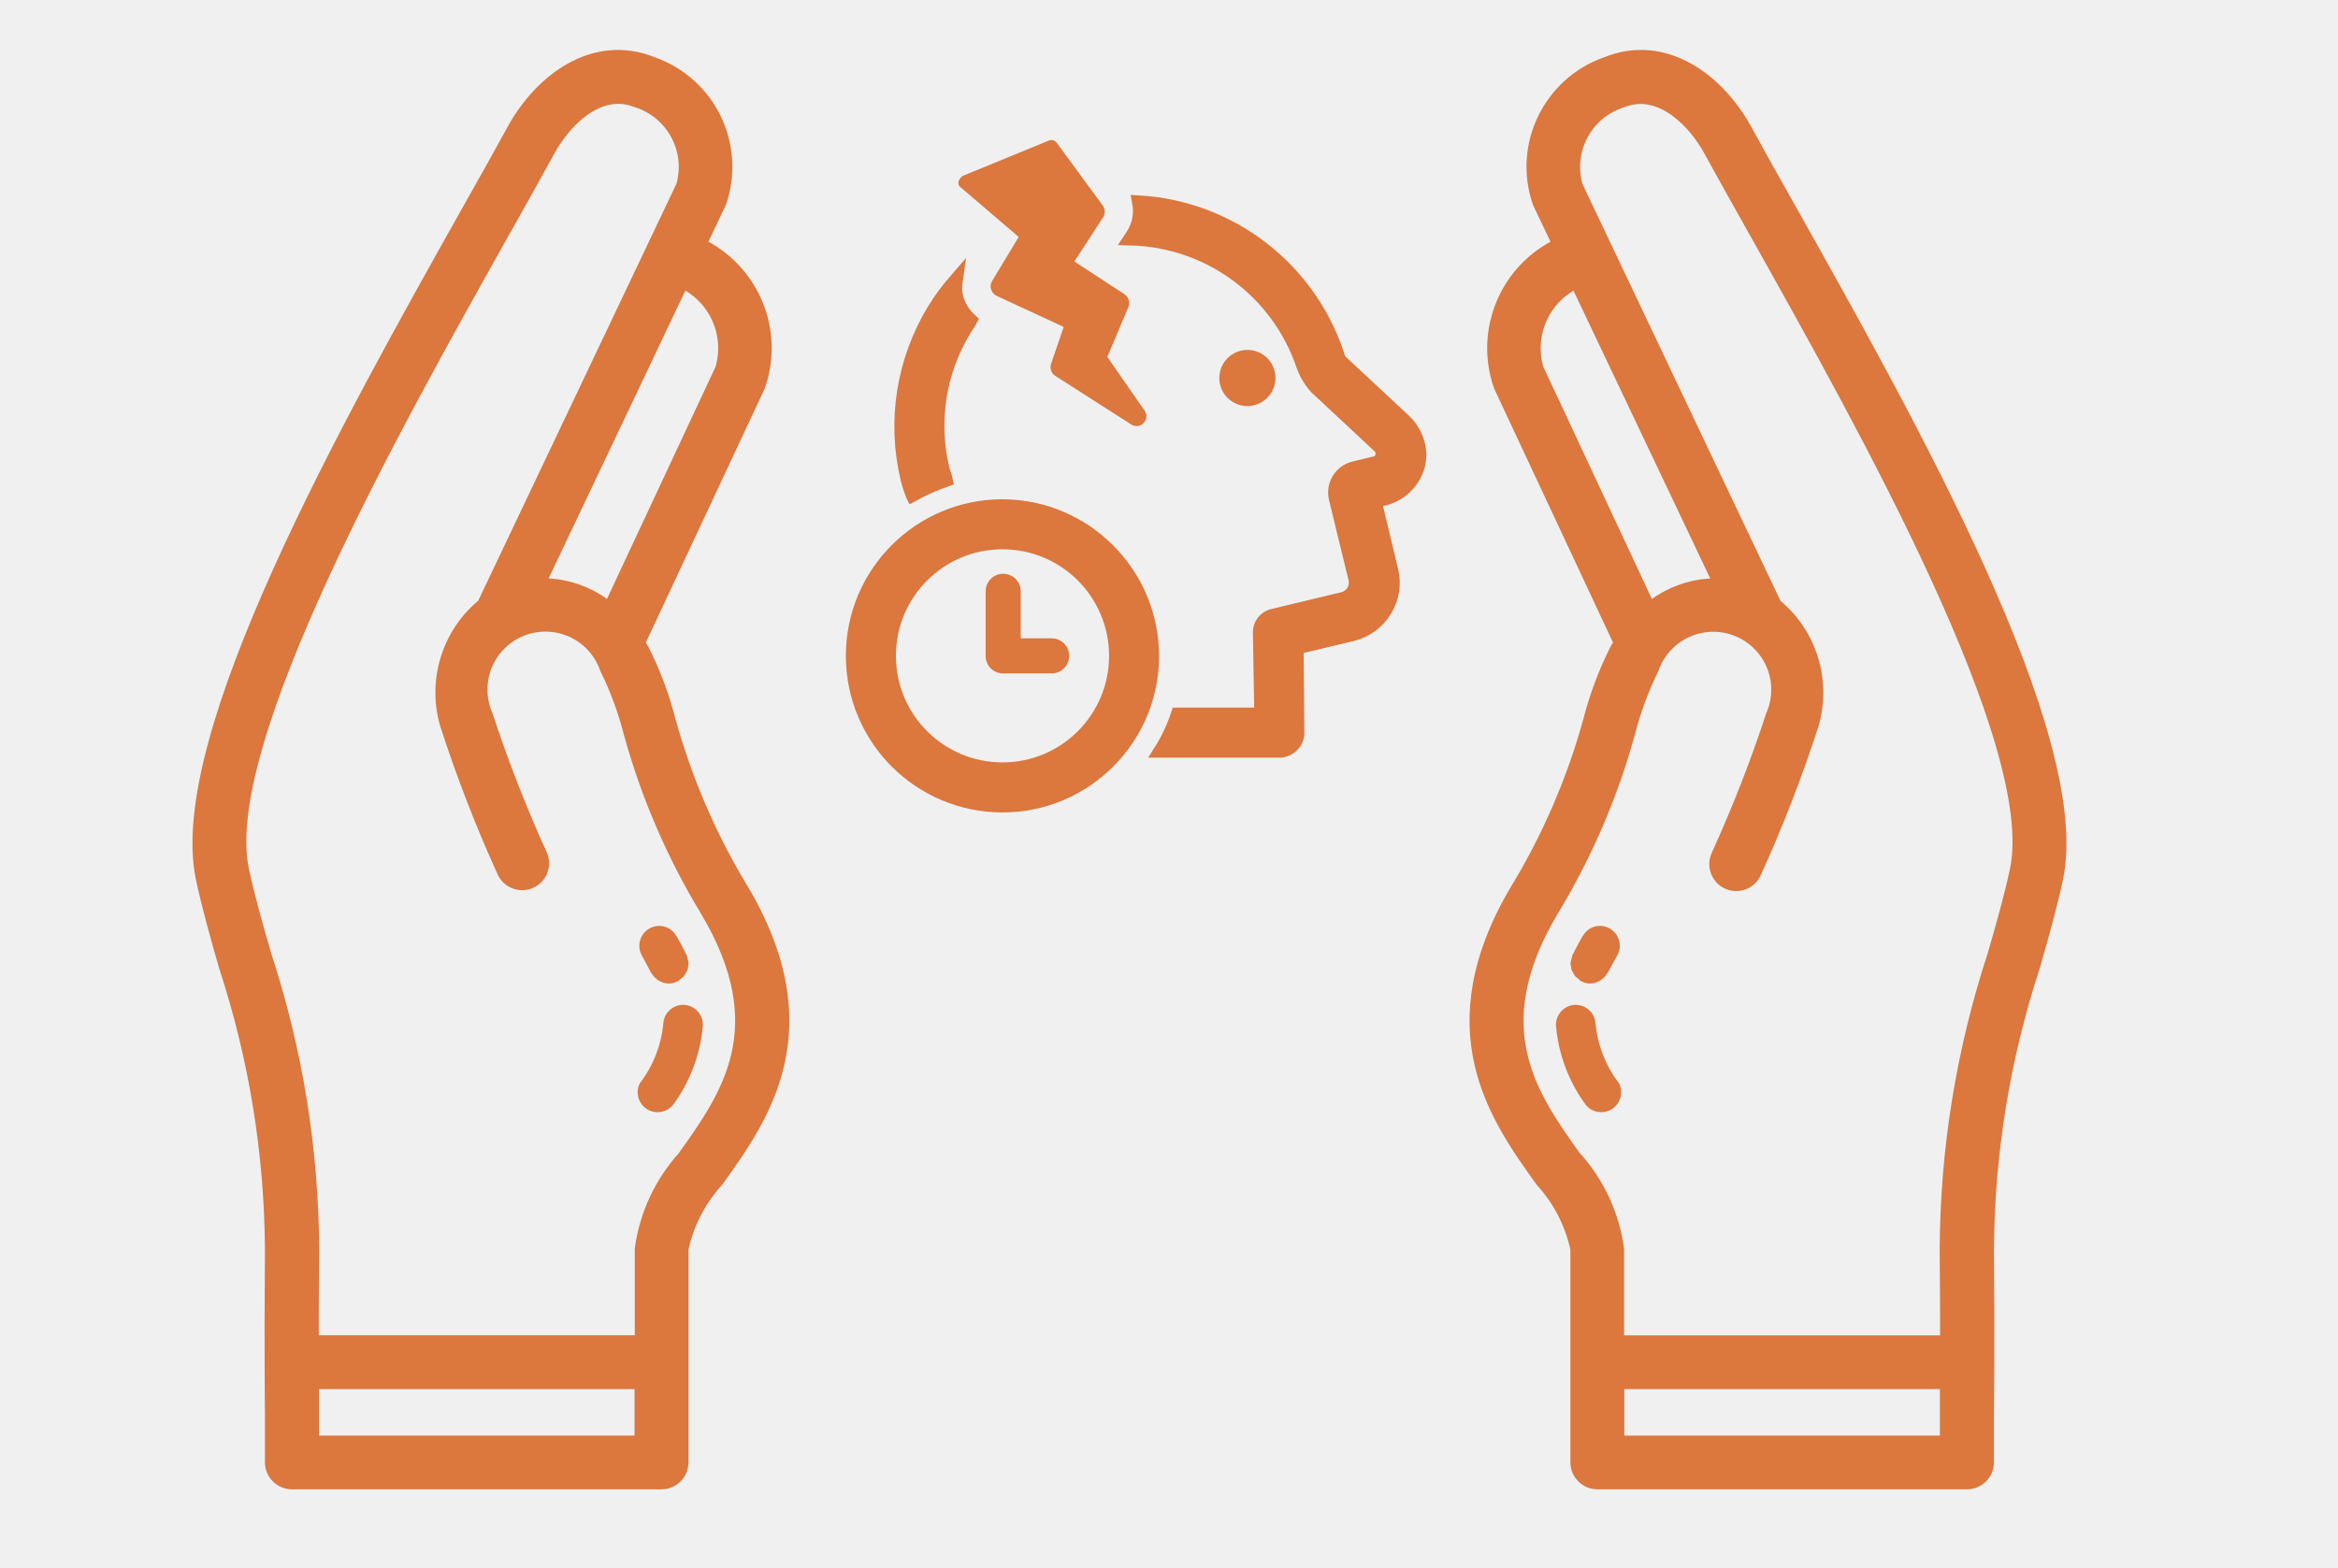
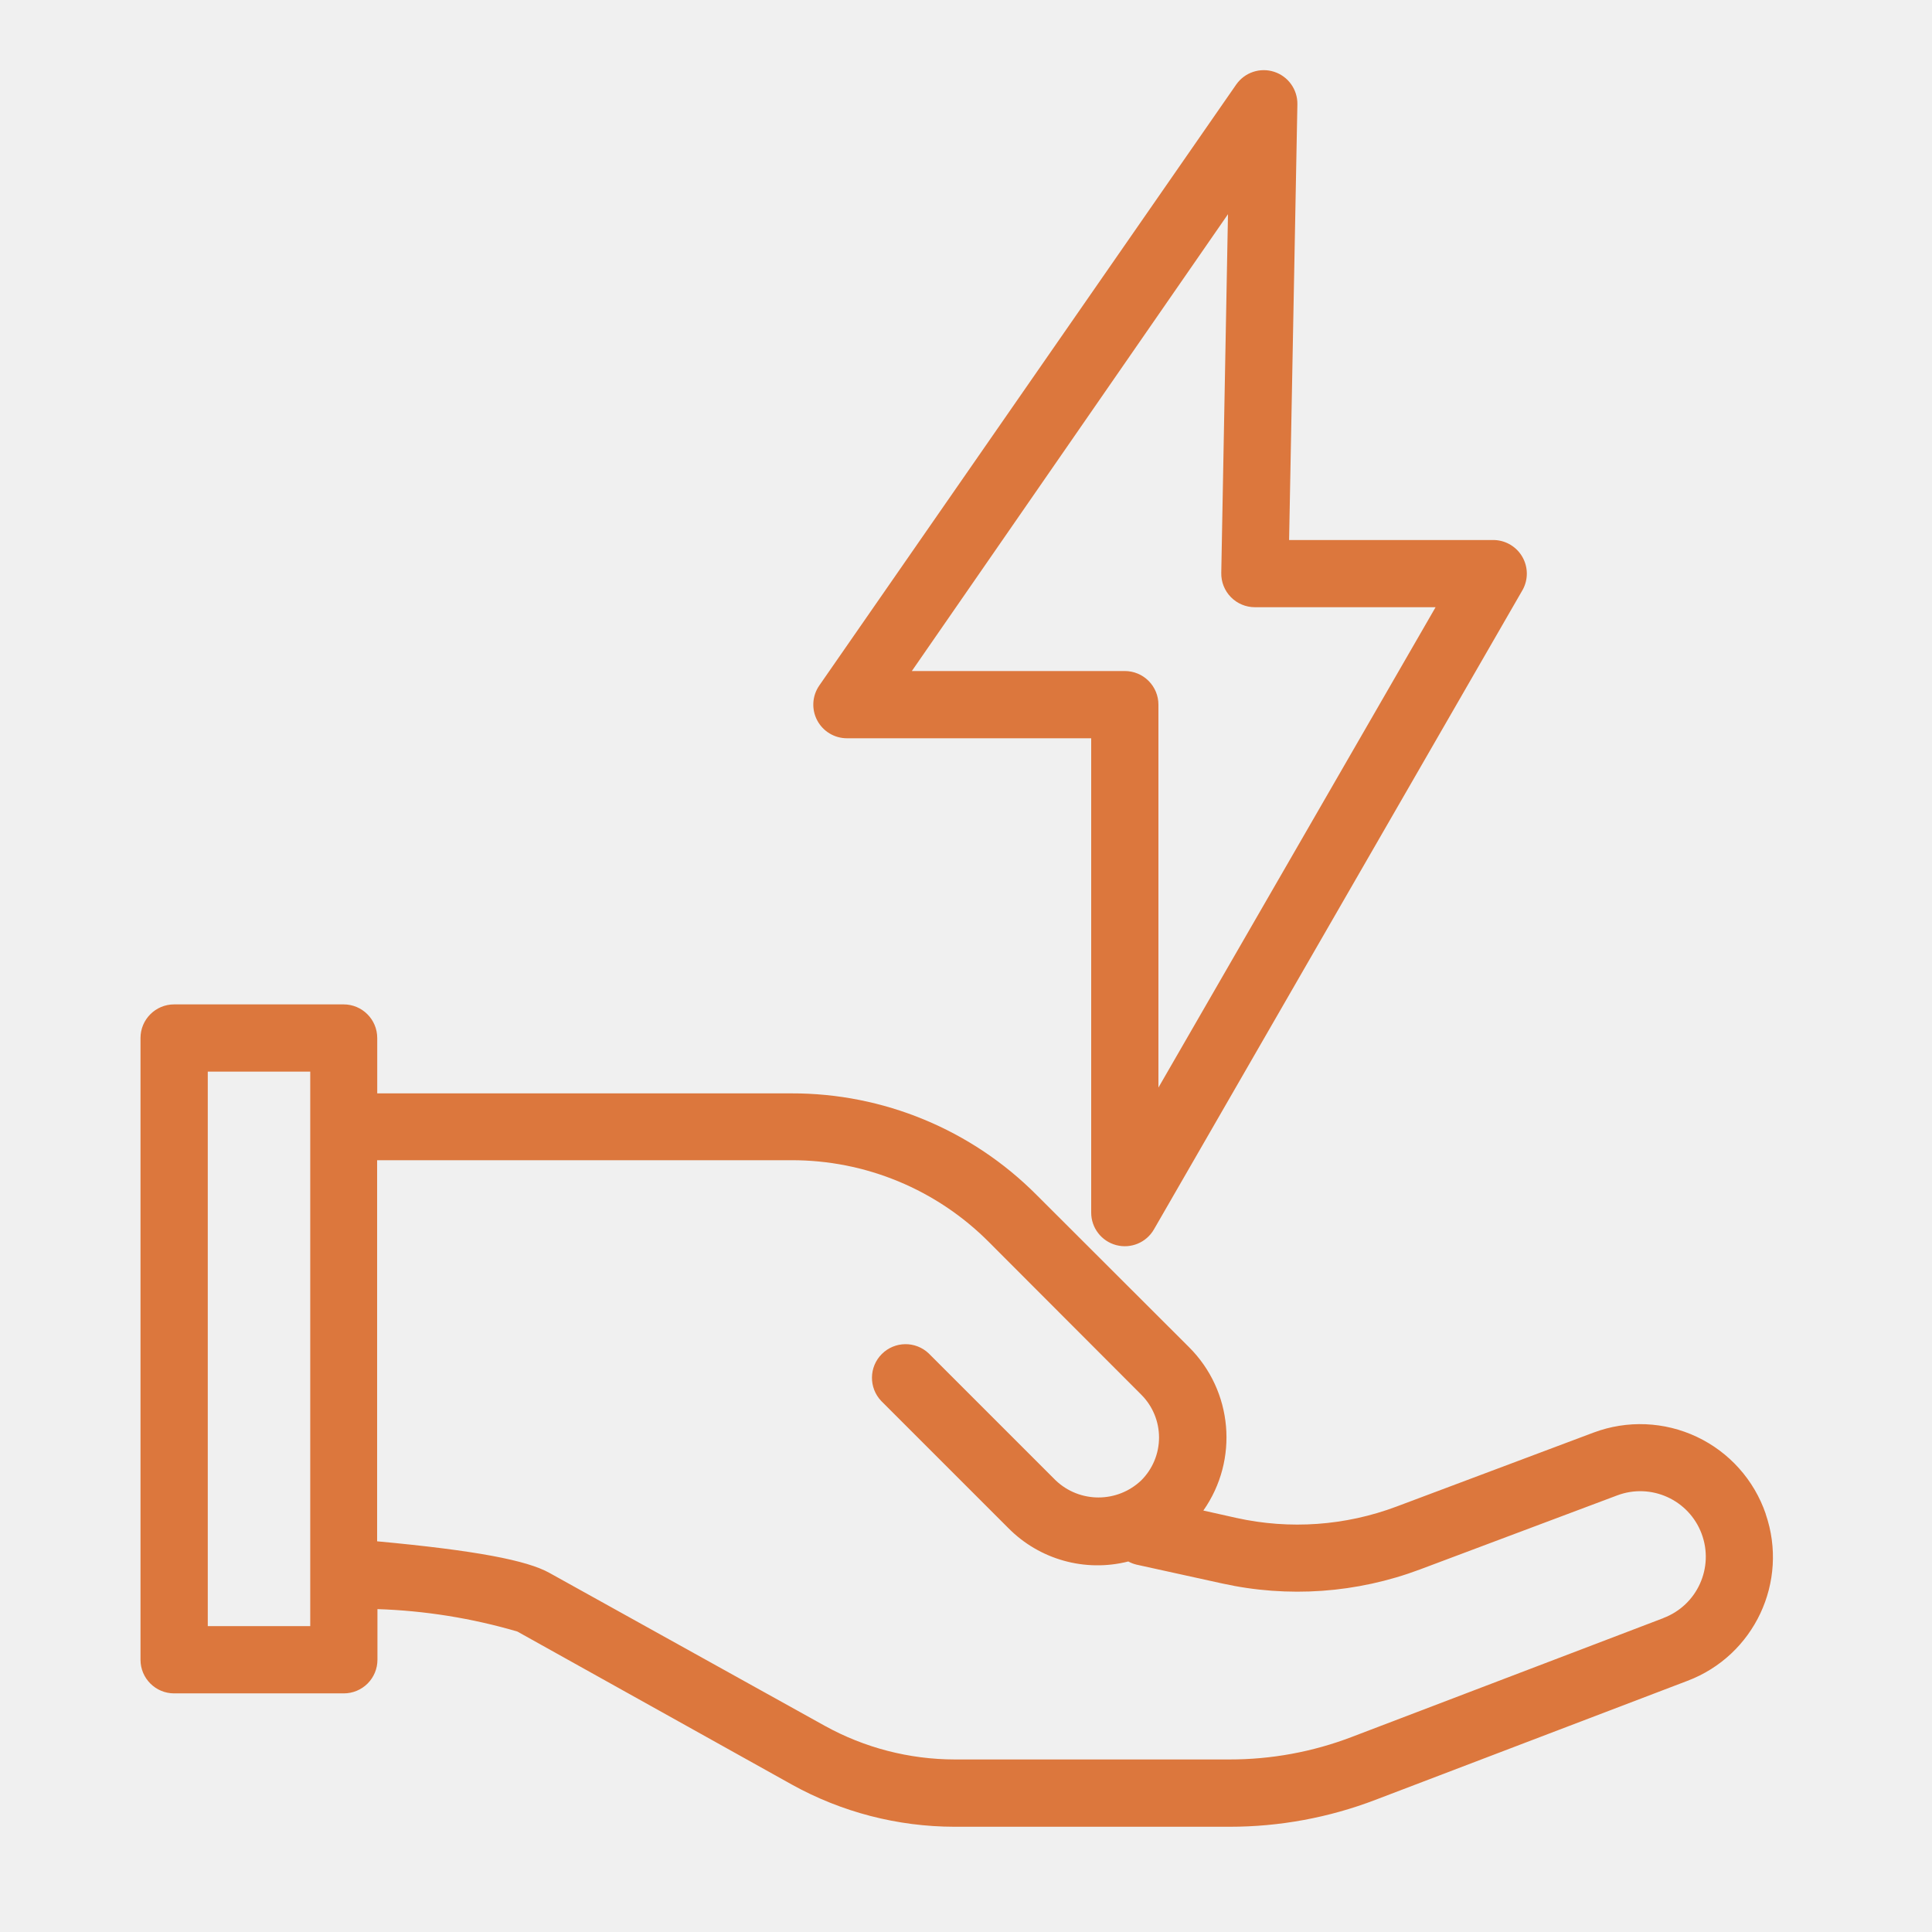
- <svg xmlns="http://www.w3.org/2000/svg" width="82" height="55" viewBox="0 0 82 55">
-   <g id="Group_24972" data-name="Group 24972" transform="translate(-922 -1437)">
-     <g id="Group_24965" data-name="Group 24965" transform="translate(8 100.605)">
-       <g id="noun-chronic-pain-4236349" transform="translate(943.917 1341.31)">
-         <path id="Path_348945" data-name="Path 348945" d="M163.394,135.161a8.256,8.256,0,0,1,1.157-.517c-.025-.123-.074-.221-.1-.32a6.475,6.475,0,0,1,.788-5c.049-.1.123-.172.172-.271a1.721,1.721,0,0,1-.468-.714,1.528,1.528,0,0,1-.049-.665,7.585,7.585,0,0,0-.739,1.009,7.856,7.856,0,0,0-.935,5.932,4.553,4.553,0,0,0,.172.542Z" transform="translate(-161.302 -122.73)" fill="#dc773d" stroke="#dc773d" stroke-width="0.5" />
-         <path id="Path_348946" data-name="Path 348946" d="M355.653,72.615l-2.191-2.043a.486.486,0,0,1-.148-.271,7.809,7.809,0,0,0-6.942-5.342,1.584,1.584,0,0,1-.246,1.181l-.049.074a6.566,6.566,0,0,1,6.055,4.48,2.273,2.273,0,0,0,.443.739l2.215,2.068a.343.343,0,0,1,.1.369.313.313,0,0,1-.271.246l-.714.172a.868.868,0,0,0-.64,1.034l.689,2.831a.6.6,0,0,1-.418.714l-2.462.591a.585.585,0,0,0-.468.615l.049,2.855h-2.929a5.845,5.845,0,0,1-.591,1.255h4.16a.616.616,0,0,0,.443-.2.593.593,0,0,0,.172-.443l-.025-2.979,1.969-.468a1.86,1.86,0,0,0,1.132-.837,1.814,1.814,0,0,0,.221-1.378l-.591-2.462.345-.074a1.651,1.651,0,0,0,1.181-1.157,2.162,2.162,0,0,0,.049-.394,1.708,1.708,0,0,0-.541-1.181Z" transform="translate(-336.33 -62.769)" fill="#dc773d" stroke="#dc773d" stroke-width="0.5" />
-         <path id="Path_348947" data-name="Path 348947" d="M210.3,18.517l-.935,1.551a.316.316,0,0,0-.025.3.349.349,0,0,0,.2.222l2.338,1.083-.443,1.3a.362.362,0,0,0,.148.418l2.658,1.7c.049.025.074.049.123.049a.308.308,0,0,0,.32-.1.338.338,0,0,0,.025-.443l-1.3-1.871.739-1.748a.385.385,0,0,0-.123-.443l-1.772-1.157,1.009-1.551a.377.377,0,0,0,0-.394l-1.625-2.215a.235.235,0,0,0-.3-.074l-3,1.231a.383.383,0,0,0-.148.2.2.2,0,0,0,.1.222Z" transform="translate(-204.489 -15.12)" fill="#dc773d" />
-         <path id="Path_348948" data-name="Path 348948" d="M418.613,183.547a.985.985,0,1,0-.985.985A.987.987,0,0,0,418.613,183.547Z" transform="translate(-403.795 -175.202)" fill="#dc773d" />
-         <path id="Path_348949" data-name="Path 348949" d="M129.563,307.44a5.243,5.243,0,1,0,5.243,5.243A5.263,5.263,0,0,0,129.563,307.44Zm0,9.231a3.988,3.988,0,1,1,3.988-3.988A3.987,3.987,0,0,1,129.563,316.671Z" transform="translate(-124.32 -294.591)" fill="#dc773d" stroke="#dc773d" stroke-width="0.5" />
-         <path id="Path_348950" data-name="Path 348950" d="M232.473,363.465H231.39v-1.649a.615.615,0,0,0-1.231,0v2.265a.609.609,0,0,0,.615.615h1.7a.615.615,0,1,0,0-1.231Z" transform="translate(-225.507 -345.988)" fill="#dc773d" />
-       </g>
-       <g id="noun-hand-4840628" transform="translate(921 1338.395)">
-         <path id="Path_349065" data-name="Path 349065" d="M286.625,107.608a23.546,23.546,0,0,1-2.548-5.916,12.385,12.385,0,0,0-.945-2.514c-.042-.077-.1-.146-.139-.222l4.222-9.021a4,4,0,0,0-2.076-4.944l.715-1.5a3.823,3.823,0,0,0-2.347-4.847c-2.034-.826-3.9.576-4.861,2.327-.472.868-1.041,1.882-1.674,3-4.09,7.292-10.278,18.306-9.229,23.243.215,1,.5,2.007.806,3.076a32.5,32.5,0,0,1,1.618,9.93c-.028,3.646,0,5.722,0,5.743V127.7a.7.7,0,0,0,.695.695h12.965a.7.7,0,0,0,.695-.695v-7.493a5.208,5.208,0,0,1,1.243-2.41c1.6-2.229,3.777-5.285.86-10.194Zm-.681-18.229L282.007,97.8a3.627,3.627,0,0,0-2.535-.861l5.077-10.687a2.6,2.6,0,0,1,1.4,3.125Zm-2.806,37.631H271.562v-2.132h11.569v2.132Zm1.5-10.014a6.019,6.019,0,0,0-1.5,3.215v3.278H271.555c0-.875,0-1.965.014-3.264a33.618,33.618,0,0,0-1.674-10.319c-.3-1.041-.583-2.028-.785-2.979-.945-4.431,5.333-15.6,9.076-22.278.632-1.118,1.2-2.139,1.68-3.014.493-.9,1.7-2.278,3.118-1.708a2.445,2.445,0,0,1,1.6,3.007L277.6,97.628a3.955,3.955,0,0,0-1.291,4.188,48.665,48.665,0,0,0,2,5.16.695.695,0,0,0,1.271-.562,47.7,47.7,0,0,1-1.917-4.91,2.283,2.283,0,1,1,4.25-1.659,11.569,11.569,0,0,1,.833,2.257,24.592,24.592,0,0,0,2.681,6.222c2.458,4.125.729,6.541-.792,8.673Z" transform="translate(-267.625 -78.399)" fill="#dc773d" stroke="#dc773d" stroke-width="0.5" />
-         <path id="Path_349066" data-name="Path 349066" d="M392.37,325.829a.573.573,0,0,0,.056.077l.056.077a.752.752,0,0,0,.083.069.28.28,0,0,0,.069.056.679.679,0,0,0,.1.048c.021.007.042.021.069.028a.749.749,0,0,0,.181.028H393a.64.64,0,0,0,.271-.062.026.026,0,0,0,.021-.007.007.007,0,0,0,.007-.007c.007,0,.014-.007.021-.007a.455.455,0,0,0,.09-.077,1.221,1.221,0,0,0,.111-.09,1.024,1.024,0,0,0,.069-.111,1.01,1.01,0,0,0,.063-.118.751.751,0,0,0,.021-.125.437.437,0,0,0,.014-.132.46.46,0,0,0-.035-.132c-.014-.042-.014-.083-.028-.118-.132-.278-.361-.681-.361-.681h-.007a.684.684,0,0,0-.924-.271.692.692,0,0,0-.292.937Z" transform="translate(-376.538 -293.711)" fill="#dc773d" />
-         <path id="Path_349067" data-name="Path 349067" d="M392.868,346.529h-.028a.7.7,0,0,0-.695.667,4.081,4.081,0,0,1-.826,2.09.7.7,0,0,0,1.166.757,5.485,5.485,0,0,0,1.049-2.792.7.7,0,0,0-.667-.722Z" transform="translate(-375.882 -313.279)" fill="#dc773d" />
-       </g>
-       <g id="noun-hand-4840628-2" data-name="noun-hand-4840628" transform="translate(965.792 1338.395)">
-         <path id="Path_349065-2" data-name="Path 349065" d="M269.058,107.608a23.543,23.543,0,0,0,2.548-5.916,12.385,12.385,0,0,1,.945-2.514c.042-.077.1-.146.139-.222l-4.222-9.021a4,4,0,0,1,2.076-4.944l-.715-1.5a3.823,3.823,0,0,1,2.348-4.847c2.034-.826,3.9.576,4.861,2.327.472.868,1.041,1.882,1.674,3,4.09,7.292,10.278,18.306,9.229,23.243-.215,1-.5,2.007-.806,3.076a32.507,32.507,0,0,0-1.618,9.93c.028,3.646,0,5.722,0,5.743V127.7a.7.7,0,0,1-.695.695H271.856a.7.7,0,0,1-.695-.695v-7.493a5.209,5.209,0,0,0-1.243-2.41c-1.6-2.229-3.777-5.285-.86-10.194Zm.681-18.229,3.937,8.423a3.628,3.628,0,0,1,2.535-.861l-5.077-10.687a2.6,2.6,0,0,0-1.4,3.125Zm2.806,37.631H284.12v-2.132H272.551v2.132ZM271.044,117a6.019,6.019,0,0,1,1.5,3.215v3.278h11.583c0-.875,0-1.965-.014-3.264a33.616,33.616,0,0,1,1.674-10.319c.3-1.041.583-2.028.785-2.979.945-4.431-5.333-15.6-9.076-22.278-.632-1.118-1.2-2.139-1.68-3.014-.493-.9-1.7-2.278-3.118-1.708a2.445,2.445,0,0,0-1.6,3.007l6.979,14.695a3.955,3.955,0,0,1,1.291,4.188,48.662,48.662,0,0,1-2,5.16.695.695,0,1,1-1.271-.562,47.731,47.731,0,0,0,1.917-4.91,2.283,2.283,0,1,0-4.25-1.659,11.567,11.567,0,0,0-.833,2.257,24.592,24.592,0,0,1-2.681,6.222c-2.458,4.125-.729,6.541.792,8.673Z" transform="translate(-267.625 -78.399)" fill="#dc773d" stroke="#dc773d" stroke-width="0.5" />
-         <path id="Path_349066-2" data-name="Path 349066" d="M393.269,325.829a.569.569,0,0,1-.056.077c-.021.028-.035.048-.056.077a.749.749,0,0,1-.083.069.278.278,0,0,1-.069.056.675.675,0,0,1-.1.048c-.021.007-.042.021-.069.028a.75.75,0,0,1-.181.028h-.007a.641.641,0,0,1-.271-.062.026.026,0,0,1-.021-.007.007.007,0,0,1-.007-.007c-.007,0-.014-.007-.021-.007a.451.451,0,0,1-.09-.077,1.234,1.234,0,0,1-.111-.09,1.038,1.038,0,0,1-.069-.111.991.991,0,0,1-.062-.118.751.751,0,0,1-.021-.125.434.434,0,0,1-.014-.132.459.459,0,0,1,.035-.132c.014-.042.014-.083.028-.118.132-.278.361-.681.361-.681h.007a.684.684,0,0,1,.924-.271.692.692,0,0,1,.292.937Z" transform="translate(-388.669 -293.711)" fill="#dc773d" />
-         <path id="Path_349067-2" data-name="Path 349067" d="M391.874,346.529h.028a.7.7,0,0,1,.695.667,4.08,4.08,0,0,0,.826,2.09.7.7,0,0,1-1.166.757,5.486,5.486,0,0,1-1.049-2.792.7.7,0,0,1,.667-.722Z" transform="translate(-388.428 -313.279)" fill="#dc773d" />
-       </g>
+ <svg xmlns="http://www.w3.org/2000/svg" width="55" height="55" viewBox="0 0 55 55">
+   <g id="Group_24969" data-name="Group 24969" transform="translate(-377 -1437)">
+     <g id="noun-ecology-1351693" transform="translate(234.887 1378.35)">
+       <path id="Path_348904" data-name="Path 348904" d="M192.38,308.507a3.778,3.778,0,0,0-4.9-2.317l-5.609,2.106h0a8.026,8.026,0,0,1-4.557.325l-.944-.211a3.625,3.625,0,0,0-.409-4.652l-4.339-4.333a9.81,9.81,0,0,0-6.982-2.891H152.852v-1.576a.957.957,0,0,0-.957-.957H147.07a.957.957,0,0,0-.957.957v17.7a.957.957,0,0,0,.957.957H151.9a.957.957,0,0,0,.958-.957v-1.442a16.024,16.024,0,0,1,3.982.638l7.817,4.358a9.572,9.572,0,0,0,4.627,1.2h7.836a11.6,11.6,0,0,0,4.148-.766l8.883-3.388a3.766,3.766,0,0,0,2.228-4.748ZM150.938,311.7h-2.91V295.915h2.917V311.7Zm38.533-.23-8.883,3.388a9.7,9.7,0,0,1-3.472.638h-7.824a7.66,7.66,0,0,1-3.7-.958l-7.836-4.352c-.638-.357-2.081-.638-4.907-.9V298.437h11.787a7.9,7.9,0,0,1,5.628,2.329l4.339,4.346h0a1.723,1.723,0,0,1,0,2.438,1.767,1.767,0,0,1-2.438,0l-3.612-3.612h0a.957.957,0,0,0-1.353,1.353l3.612,3.612h0a3.568,3.568,0,0,0,3.421.957.946.946,0,0,0,.23.089l2.438.536h0a9.93,9.93,0,0,0,5.641-.4l5.609-2.106a1.865,1.865,0,1,1,1.314,3.491Z" transform="translate(0 -206.758)" fill="#dc773d" />
+       <path id="Path_348905" data-name="Path 348905" d="M315.156,79.668h6.95v13.5a.957.957,0,0,0,1.787.479l10.5-18.213a.957.957,0,0,0-.8-1.41H327.74l.236-12.405a.957.957,0,0,0-1.742-.562l-11.87,17.11a.957.957,0,0,0,.791,1.5ZM326,64.748l-.191,10.211a.957.957,0,0,0,.957.977h5.144L324.02,89.611v-10.9a.957.957,0,0,0-.957-.958H317Z" transform="translate(-148.929)" fill="#dc773d" />
    </g>
-     <g id="Rectangle_6525" data-name="Rectangle 6525" transform="translate(922 1437)" fill="#fff" stroke="#707070" stroke-width="1" opacity="0">
-       <rect width="82" height="55" stroke="none" />
-       <rect x="0.5" y="0.5" width="81" height="54" fill="none" />
+     <g id="Rectangle_6522" data-name="Rectangle 6522" transform="translate(377 1437)" fill="#fff" stroke="#707070" stroke-width="1" opacity="0">
+       <rect width="55" height="55" stroke="none" />
+       <rect x="0.5" y="0.5" width="54" height="54" fill="none" />
    </g>
  </g>
</svg>
